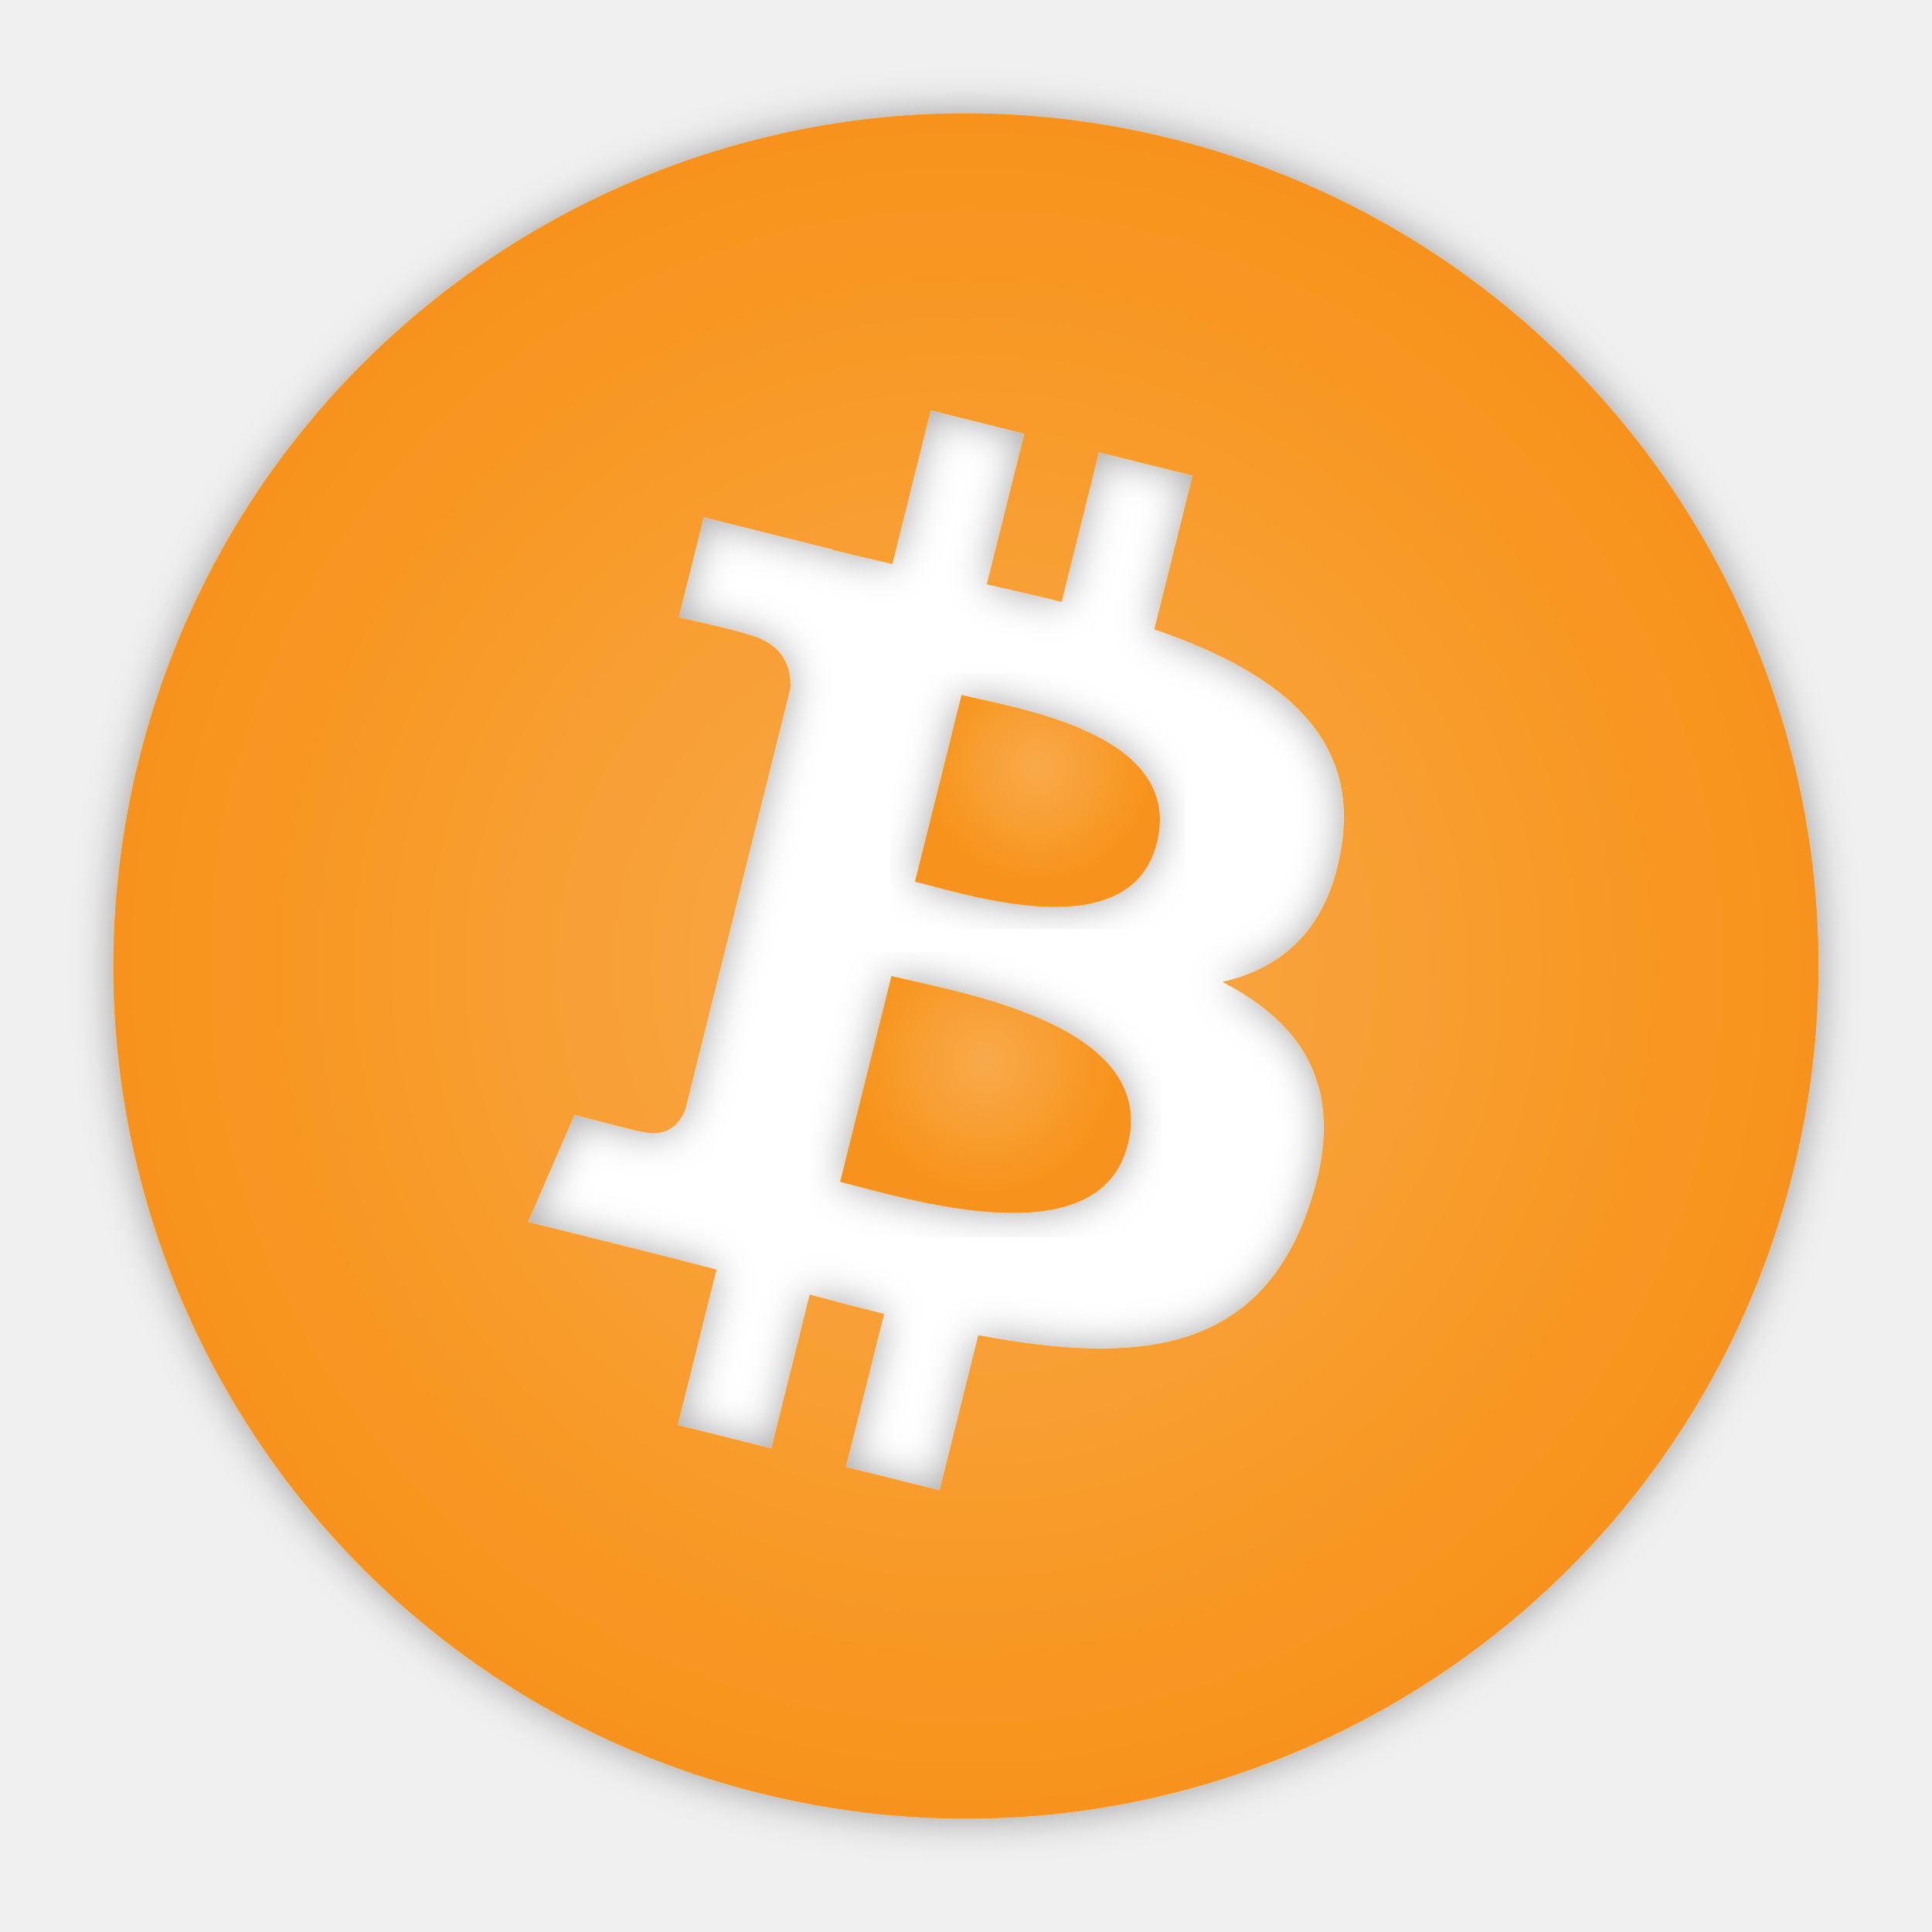
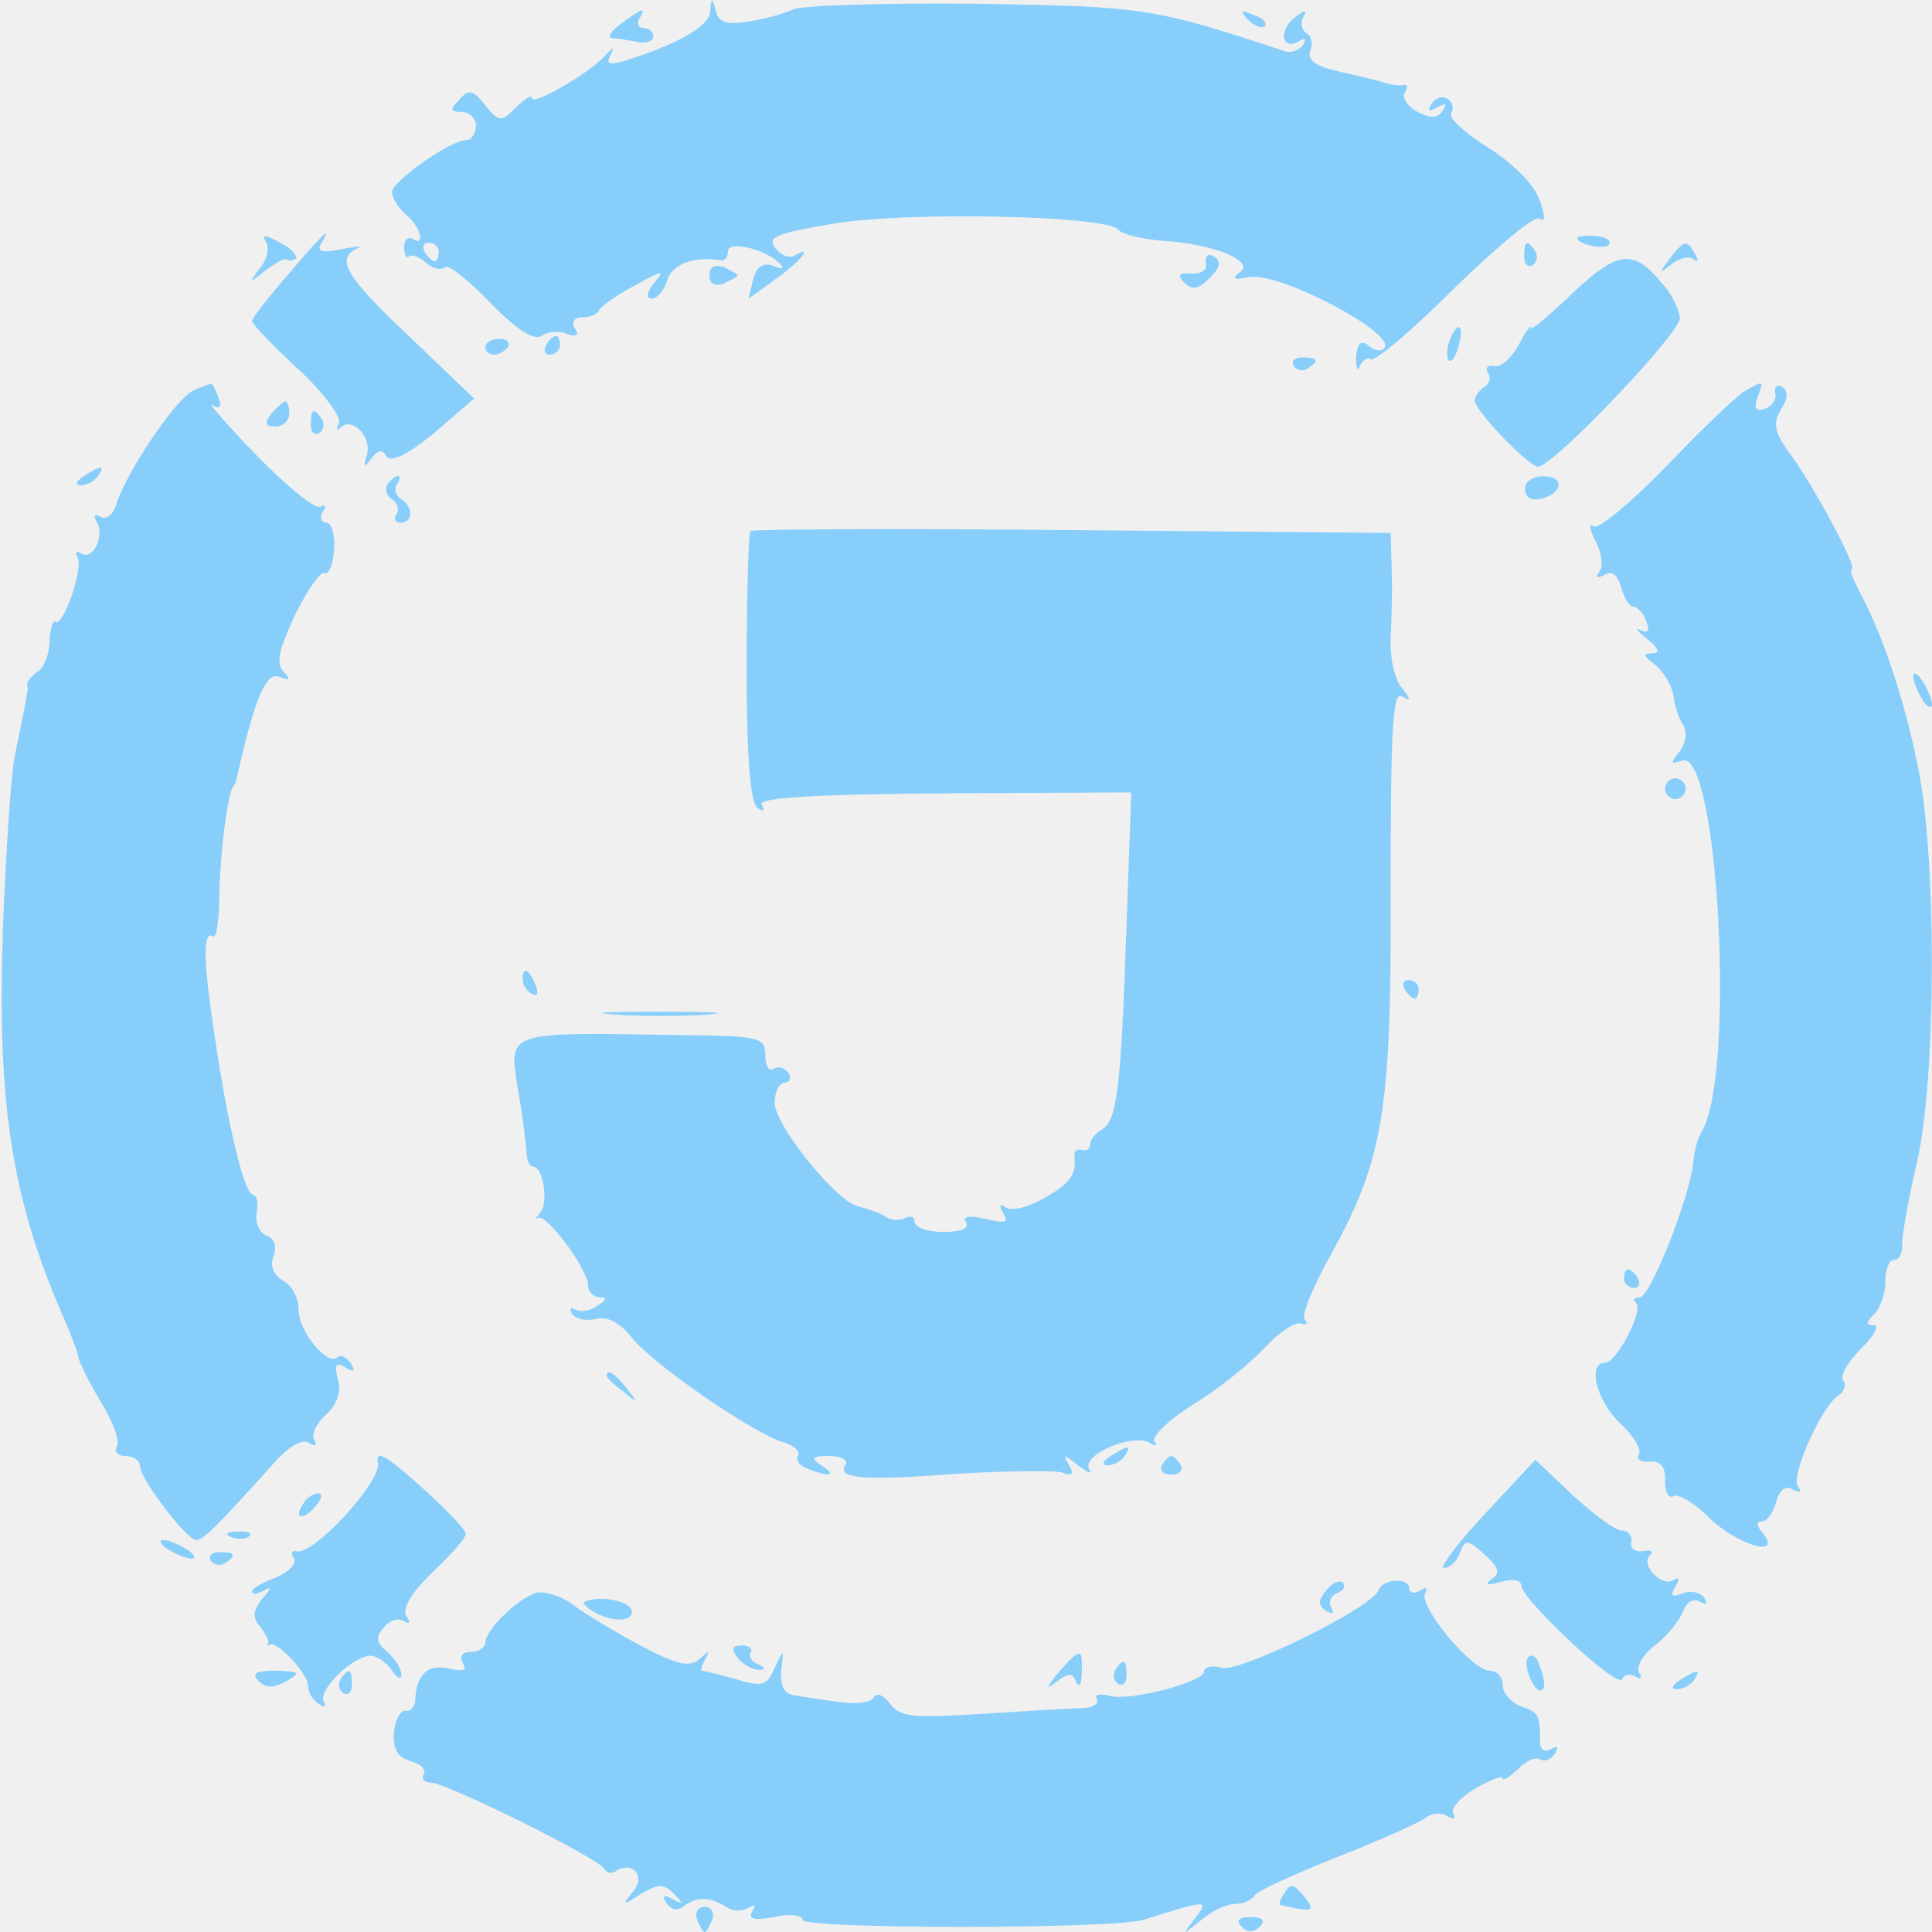
- <svg xmlns="http://www.w3.org/2000/svg" version="1.1" id="svg2" x="0px" y="0px" width="1024px" height="1024px" viewBox="-34 -34 580 580" enable-background="new 0 0 1024 1024" xml:space="preserve">
-   <filter id="dropShadowAlpha">
-     <feColorMatrix result="matrixOut" in="SourceAlpha" type="saturate" values="0.1" />
-     <feGaussianBlur in="matrixOut" result="blur-out" stdDeviation="6" />
-     <feColorMatrix in="blur-out" result="color-out" type="matrix" values="0 0 0 0   0                 0 0 0 0   0                  0 0 0 0   0                  0 0 0 0.35 0" />
-     <feBlend in="SourceGraphic" in2="color-out" mode="normal" />
-   </filter>
-   <g>
-     <circle cx="255" cy="255" r="200" stroke-width="2" fill="white" />
-     <radialGradient id="innerBtop" cx="277.49" cy="196.441" r="34.397" gradientUnits="userSpaceOnUse">
-       <stop offset="0" style="stop-color:#F9AA4B" />
-       <stop offset="1" style="stop-color:#F7931A" />
-     </radialGradient>
-     <path fill="url(#innerBtop)" filter="url(#dropShadowAlpha)" d="M254.647,174.6l-13.983,56.08c15.855,3.951,64.735,20.071,72.656-11.656    C321.568,185.928,270.503,178.552,254.647,174.6z" />
-     <radialGradient id="innerBbottom" cx="261.915" cy="284.567" r="39.838" gradientUnits="userSpaceOnUse">
-       <stop offset="0" style="stop-color:#F9AA4B" />
-       <stop offset="1" style="stop-color:#F7931A" />
-     </radialGradient>
-     <path fill="url(#innerBbottom)" filter="url(#dropShadowAlpha)" d="M233.608,258.984l-15.425,61.832c19.04,4.729,77.769,23.584,86.448-11.296    C313.703,273.144,252.647,263.736,233.608,258.984z" />
-     <radialGradient id="coinShape" cx="256.028" cy="256.003" r="255.988" gradientUnits="userSpaceOnUse">
-       <stop offset="0" style="stop-color:#F9AA4B" />
-       <stop offset="1" style="stop-color:#F7931A" />
-     </radialGradient>
-     <path fill="url(#coinShape)" filter="url(#dropShadowAlpha)" d="M317.871,7.656c-137.12-34.192-276.024,49.28-310.2,186.44    c-34.208,137.136,49.256,276.048,186.36,310.24c137.16,34.199,276.063-49.265,310.256-186.408    C538.479,180.776,455.023,41.848,317.871,7.656z M368.807,219.528c-3.688,24.936-17.512,37.008-35.864,41.24    c25.2,13.12,38.024,33.239,25.809,68.12c-15.16,43.319-51.176,46.976-99.072,37.912l-11.624,46.584l-28.088-7l11.472-45.96    c-7.279-1.809-14.72-3.729-22.384-5.809l-11.512,46.177l-28.056-7l11.624-46.673c-6.561-1.68-13.225-3.464-20.024-5.168    l-36.552-9.111l13.943-32.152c0,0,20.696,5.504,20.416,5.096c7.952,1.969,11.48-3.216,12.872-6.672l18.368-73.64l0.048-0.2    l13.104-52.568c0.344-5.968-1.712-13.496-13.088-16.336c0.439-0.296-20.4-5.072-20.4-5.072l7.472-30l38.736,9.673l-0.032,0.144    c5.824,1.448,11.824,2.824,17.937,4.216L245.423,89.2l28.072,7l-11.28,45.224c7.536,1.721,15.12,3.456,22.504,5.297l11.2-44.929    l28.088,7l-11.504,46.145C347.967,167.152,373.904,185.464,368.807,219.528z" />
+ <svg xmlns="http://www.w3.org/2000/svg" version="1.0" width="207pt" height="207pt" viewBox="0 0 207 207" preserveAspectRatio="xMidYMid meet">
+   <g transform="translate(0,207) scale(0.1,-0.1)" fill="lightskyblue" stroke="none">
+     <path d="M761 2058 c-1 -16 -32 -34 -91 -53 -17 -5 -21 -4 -16 6 5 9 3 9 -6 -1 -16 -18 -78 -54 -78 -45 0 4 -8 -1 -17 -10 -16 -16 -18 -16 -33 2 -13 17 -18 18 -28 6 -10 -10 -10 -13 3 -13 8 0 15 -7 15 -15 0 -8 -5 -15 -10 -15 -17 0 -80 -44 -80 -56 0 -6 7 -17 15 -24 16 -13 21 -35 7 -26 -5 3 -9 -1 -9 -9 0 -8 3 -13 5 -10 3 3 11 0 19 -7 7 -6 16 -8 20 -4 3 3 25 -14 48 -38 28 -29 47 -41 55 -36 7 5 20 6 28 2 10 -3 13 -1 8 6 -4 7 -1 12 8 12 8 0 16 3 18 8 2 4 19 16 38 26 30 17 33 17 21 3 -8 -10 -9 -17 -3 -17 6 0 14 9 17 20 5 17 29 26 58 21 4 0 7 4 7 10 0 11 39 3 55 -13 6 -6 4 -7 -6 -3 -11 4 -18 0 -22 -14 l-5 -21 29 21 c26 18 42 38 20 25 -5 -3 -14 0 -20 8 -10 12 1 16 60 26 80 14 296 9 307 -6 4 -5 25 -10 47 -12 55 -3 101 -22 83 -34 -9 -7 -6 -8 10 -5 31 7 160 -61 145 -76 -3 -4 -11 -3 -17 3 -8 6 -12 2 -13 -13 0 -12 1 -16 4 -9 3 6 8 10 12 7 5 -2 45 32 89 76 45 44 86 78 91 75 7 -5 7 2 0 21 -6 16 -29 39 -55 55 -25 16 -43 32 -39 37 3 5 1 12 -4 15 -5 4 -13 1 -17 -5 -5 -8 -3 -9 6 -4 9 5 11 4 6 -3 -5 -9 -13 -9 -27 -2 -11 6 -17 15 -14 21 4 5 3 9 -2 8 -4 -1 -11 0 -15 1 -9 3 -9 3 -56 14 -22 5 -32 12 -28 22 3 7 1 16 -5 19 -5 4 -6 12 -2 18 4 7 0 6 -10 -2 -18 -14 -13 -36 5 -25 7 4 8 2 4 -4 -4 -6 -12 -9 -19 -7 -142 47 -151 48 -332 51 -99 1 -187 -2 -195 -6 -8 -4 -29 -10 -47 -13 -24 -4 -33 -1 -36 11 -4 15 -5 15 -6 0z m-291 -258 c0 -5 -2 -10 -4 -10 -3 0 -8 5 -11 10 -3 6 -1 10 4 10 6 0 11 -4 11 -10z" />
+     <path d="M666 2045 c-11 -8 -16 -15 -10 -16 5 0 17 -2 27 -4 9 -2 17 1 17 6 0 5 -5 9 -11 9 -5 0 -7 5 -4 10 8 13 4 12 -19 -5z" />
+     <path d="M1337 2049 c7 -7 15 -10 18 -7 3 3 -2 9 -12 12 -14 6 -15 5 -6 -5z" />
+     <path d="M285 1811 c4 -7 1 -20 -7 -29 -12 -16 -11 -16 6 -2 11 8 21 14 23 12 3 -2 7 -1 10 1 2 3 -5 11 -17 17 -16 9 -20 9 -15 1z" />
+     <path d="M308 1775 c-21 -24 -38 -46 -38 -49 0 -3 22 -26 50 -52 27 -25 47 -52 43 -58 -3 -6 -3 -8 2 -4 13 12 34 -11 28 -30 -4 -13 -3 -14 5 -3 7 9 12 10 16 2 5 -7 23 2 51 25 l43 37 -69 66 c-69 65 -80 84 -56 95 6 3 -1 2 -17 -1 -20 -4 -27 -3 -22 6 14 22 1 10 -36 -34z" />
+     <path d="M1690 1815 c0 -7 30 -13 34 -7 3 4 -4 9 -15 9 -10 1 -19 0 -19 -2z" />
+     <path d="M1633 1795 c0 -8 4 -12 9 -9 5 3 6 10 3 15 -9 13 -12 11 -12 -6z" />
+     <path d="M1789 1793 c-12 -16 -12 -17 2 -6 9 7 20 9 24 5 5 -4 5 -1 1 6 -9 16 -11 15 -27 -5z" />
+     <path d="M1292 1788 c2 -7 -5 -12 -16 -11 -13 1 -15 -2 -7 -10 8 -8 15 -7 27 5 11 11 13 18 5 23 -7 4 -10 1 -9 -7z" />
+     <path d="M1685 1756 c-25 -24 -45 -41 -45 -37 0 3 -6 -5 -13 -19 -8 -14 -19 -24 -26 -22 -7 1 -10 -2 -7 -7 4 -5 2 -12 -4 -16 -5 -3 -10 -10 -10 -14 0 -11 58 -71 68 -71 16 0 152 143 152 159 -1 9 -8 25 -18 36 -32 39 -48 37 -97 -9z" />
+     <path d="M760 1775 c0 -9 6 -12 15 -9 8 4 15 7 15 9 0 2 -7 5 -15 9 -9 3 -15 0 -15 -9z" />
+     <path d="M1553 1705 c-3 -9 -3 -18 -1 -21 3 -3 8 4 11 16 6 23 -1 27 -10 5z" />
+     <path d="M520 1698 c0 -4 4 -8 9 -8 6 0 12 4 15 8 3 5 -1 9 -9 9 -8 0 -15 -4 -15 -9z" />
+     <path d="M585 1700 c-3 -5 -1 -10 4 -10 6 0 11 5 11 10 0 6 -2 10 -4 10 -3 0 -8 -4 -11 -10z" />
+     <path d="M1386 1678 c3 -5 10 -6 15 -3 13 9 11 12 -6 12 -8 0 -12 -4 -9 -9z" />
+     <path d="M208 1652 c-18 -7 -71 -85 -83 -121 -3 -12 -11 -18 -17 -15 -6 4 -8 2 -5 -4 10 -15 -3 -43 -16 -35 -5 3 -7 1 -4 -4 7 -11 -16 -77 -24 -69 -2 2 -5 -7 -6 -21 0 -14 -6 -29 -13 -33 -6 -4 -11 -10 -11 -14 1 -3 1 -7 0 -8 0 -2 -2 -12 -4 -23 -2 -11 -7 -33 -10 -50 -3 -16 -9 -100 -12 -185 -6 -184 10 -285 64 -409 8 -18 16 -39 17 -45 1 -6 12 -28 24 -48 13 -21 21 -42 17 -48 -3 -5 1 -10 9 -10 9 0 16 -5 16 -11 0 -13 50 -79 60 -79 8 0 21 13 84 83 15 17 30 26 37 21 7 -4 9 -3 6 3 -4 6 2 18 12 27 12 11 17 25 13 38 -4 16 -2 19 8 13 9 -6 11 -4 6 4 -5 7 -11 10 -14 7 -10 -11 -42 27 -42 50 0 13 -7 27 -17 32 -10 6 -14 16 -10 26 4 10 1 19 -7 22 -8 3 -13 14 -11 25 2 10 0 19 -4 19 -9 0 -27 74 -41 170 -12 78 -13 113 -2 107 4 -3 7 18 7 46 1 45 9 107 15 115 2 1 3 5 4 10 19 84 31 112 45 107 12 -5 13 -3 5 5 -9 9 -5 24 12 61 14 28 28 48 32 45 4 -2 9 9 10 25 1 16 -3 29 -8 29 -6 0 -8 5 -4 12 4 6 3 8 -3 5 -5 -3 -36 22 -69 56 -32 33 -53 58 -47 53 9 -5 11 -2 7 8 -3 9 -7 16 -8 15 0 0 -9 -3 -18 -7z" />
+     <path d="M1868 1650 c-9 -6 -46 -41 -83 -80 -37 -38 -72 -67 -77 -64 -6 4 -5 -3 1 -15 7 -12 9 -27 5 -33 -5 -7 -3 -8 5 -4 8 5 14 0 18 -13 3 -12 9 -21 13 -21 4 0 11 -7 14 -16 4 -10 2 -13 -7 -9 -6 4 -3 -1 7 -9 14 -11 15 -16 6 -16 -10 0 -9 -3 3 -12 9 -7 18 -22 20 -33 1 -11 6 -26 11 -33 4 -7 2 -19 -5 -28 -10 -12 -9 -13 3 -9 39 15 58 -338 21 -398 -4 -6 -8 -21 -9 -34 -4 -37 -46 -143 -57 -143 -6 0 -8 -3 -4 -6 8 -9 -21 -64 -33 -64 -20 0 -9 -42 16 -65 14 -13 23 -28 20 -33 -3 -6 2 -9 12 -8 11 1 17 -6 16 -21 0 -12 4 -19 9 -16 5 3 22 -7 38 -23 30 -29 79 -44 58 -17 -7 8 -8 13 -1 13 5 0 12 9 15 21 4 13 10 18 18 13 8 -4 10 -3 5 4 -7 12 26 86 44 97 6 4 8 11 5 16 -4 5 5 20 19 34 14 14 20 25 14 25 -9 0 -9 3 0 12 7 7 12 22 12 35 0 13 4 23 9 23 6 0 10 8 9 18 0 9 7 49 16 87 21 92 21 328 1 423 -15 74 -37 139 -61 185 -8 15 -13 27 -10 27 7 0 -36 81 -64 121 -19 25 -21 35 -12 50 8 12 8 20 2 24 -6 4 -9 1 -8 -6 2 -6 -3 -14 -11 -17 -10 -3 -12 0 -8 12 7 19 7 19 -15 6z" />
+     <path d="M291 1627 c-8 -10 -7 -14 4 -14 8 0 15 6 15 14 0 7 -2 13 -4 13 -2 0 -9 -6 -15 -13z" />
+     <path d="M333 1615 c0 -8 4 -12 9 -9 5 3 6 10 3 15 -9 13 -12 11 -12 -6z" />
+     <path d="M90 1560 c-9 -6 -10 -10 -3 -10 6 0 15 5 18 10 8 12 4 12 -15 0z" />
+     <path d="M415 1551 c-3 -5 -1 -12 5 -16 6 -4 8 -11 5 -16 -4 -5 -1 -9 4 -9 14 0 14 17 1 25 -6 4 -8 11 -5 16 4 5 4 9 1 9 -3 0 -7 -4 -11 -9z" />
+     <path d="M1637 1554 c-4 -4 -4 -10 -1 -15 6 -10 34 0 34 12 0 10 -24 12 -33 3z" />
+     <path d="M804 1501 c-2 -2 -4 -69 -4 -147 0 -97 4 -145 12 -150 6 -4 8 -3 4 4 -4 7 53 11 195 12 l201 1 -5 -143 c-6 -174 -10 -208 -26 -218 -7 -4 -13 -11 -13 -16 0 -5 -4 -8 -9 -6 -5 1 -8 -1 -8 -5 3 -20 -3 -30 -31 -46 -17 -10 -35 -15 -42 -11 -7 5 -8 3 -3 -6 6 -10 2 -11 -19 -6 -18 4 -25 3 -21 -4 4 -6 -6 -10 -24 -10 -17 0 -31 5 -31 11 0 5 -4 7 -10 4 -5 -3 -16 -3 -22 2 -7 4 -19 8 -27 10 -23 3 -90 86 -91 111 0 12 5 22 11 22 5 0 7 5 4 10 -4 6 -11 8 -16 5 -5 -4 -9 3 -9 14 0 20 -6 21 -92 22 -188 3 -183 5 -173 -59 5 -26 8 -55 9 -64 0 -10 3 -18 7 -18 11 0 17 -38 8 -49 -5 -6 -6 -9 -3 -6 9 6 54 -55 54 -72 0 -7 6 -13 13 -13 8 0 7 -3 -3 -9 -8 -6 -18 -7 -24 -4 -5 3 -6 1 -3 -5 4 -5 15 -8 26 -5 11 3 25 -4 37 -19 22 -29 129 -102 162 -113 12 -3 20 -10 17 -15 -3 -4 2 -11 11 -14 24 -9 31 -7 14 4 -12 8 -10 10 8 10 13 0 21 -4 18 -9 -10 -15 16 -18 119 -10 55 3 106 4 114 1 10 -4 12 -1 6 9 -7 11 -5 11 10 -1 10 -8 16 -10 12 -4 -9 15 47 39 65 28 7 -4 9 -3 5 1 -4 5 14 23 41 40 27 16 61 44 76 60 16 17 33 29 40 27 6 -2 8 0 4 4 -4 4 8 34 27 68 57 103 66 154 65 394 0 169 2 212 12 206 10 -6 10 -4 0 9 -8 9 -13 33 -12 54 1 21 2 55 1 75 l-1 37 -341 3 c-187 2 -343 1 -345 -1z" />
+     <path d="M2050 1345 c0 -5 5 -17 10 -25 5 -8 10 -10 10 -5 0 6 -5 17 -10 25 -5 8 -10 11 -10 5z" />
+     <path d="M1786 1231 c-4 -5 -2 -12 3 -15 5 -4 12 -2 15 3 4 5 2 12 -3 15 -5 4 -12 2 -15 -3z" />
+     <path d="M560 1021 c0 -6 4 -13 10 -16 6 -3 7 1 4 9 -7 18 -14 21 -14 7z" />
+     <path d="M1505 1010 c3 -5 8 -10 11 -10 2 0 4 5 4 10 0 6 -5 10 -11 10 -5 0 -7 -4 -4 -10z" />
+     <path d="M658 983 c29 -2 74 -2 100 0 26 2 2 3 -53 3 -55 0 -76 -1 -47 -3z" />
+     <path d="M1740 700 c0 -5 5 -10 11 -10 5 0 7 5 4 10 -3 6 -8 10 -11 10 -2 0 -4 -4 -4 -10z" />
+     <path d="M650 596 c0 -2 8 -10 18 -17 15 -13 16 -12 3 4 -13 16 -21 21 -21 13z" />
+     <path d="M405 502 c3 -20 -70 -100 -88 -94 -4 1 -6 -2 -2 -8 3 -5 -5 -14 -19 -20 -14 -5 -26 -12 -26 -15 0 -4 6 -3 13 1 8 5 8 2 -2 -9 -10 -13 -11 -20 -2 -30 6 -8 10 -16 8 -18 -1 -2 0 -3 2 -1 8 4 41 -31 41 -44 0 -7 5 -16 12 -20 6 -4 8 -3 5 3 -7 12 32 50 51 49 7 -1 17 -8 22 -16 5 -8 10 -10 10 -4 0 6 -7 17 -15 24 -12 10 -13 16 -4 26 6 8 16 11 22 7 6 -4 7 -1 2 6 -4 8 6 25 29 47 20 19 36 37 35 41 -1 5 -23 28 -50 52 -37 33 -47 38 -44 23z" />
+     <path d="M1190 510 c-9 -6 -10 -10 -3 -10 6 0 15 5 18 10 8 12 4 12 -15 0z" />
+     <path d="M1245 500 c-3 -5 1 -10 10 -10 9 0 13 5 10 10 -3 6 -8 10 -10 10 -2 0 -7 -4 -10 -10z" />
+     <path d="M1591 448 c-30 -32 -49 -58 -44 -58 6 0 14 7 17 16 6 15 8 15 26 -1 16 -14 18 -21 8 -27 -8 -6 -5 -7 10 -3 12 4 22 2 22 -4 0 -14 104 -112 108 -100 2 5 9 6 14 3 6 -4 8 -2 4 4 -3 6 4 19 17 29 13 10 26 26 30 36 4 11 12 15 18 11 8 -4 9 -3 5 4 -4 6 -14 8 -23 5 -12 -5 -14 -3 -8 7 5 8 4 11 -2 7 -13 -8 -36 17 -25 27 4 4 0 6 -8 4 -8 -1 -14 3 -12 10 1 6 -3 12 -10 12 -7 0 -30 17 -53 38 l-40 38 -54 -58z" />
+     <path d="M325 459 c-11 -16 -1 -19 13 -3 7 8 8 14 3 14 -5 0 -13 -5 -16 -11z" />
+     <path d="M248 423 c7 -3 16 -2 19 1 4 3 -2 6 -13 5 -11 0 -14 -3 -6 -6z" />
+     <path d="M180 410 c8 -5 20 -10 25 -10 6 0 3 5 -5 10 -8 5 -19 10 -25 10 -5 0 -3 -5 5 -10z" />
+     <path d="M226 398 c3 -5 10 -6 15 -3 13 9 11 12 -6 12 -8 0 -12 -4 -9 -9z" />
+     <path d="M1421 366 c-9 -11 -9 -16 0 -22 7 -4 9 -3 5 4 -3 5 0 12 6 15 7 2 10 7 7 11 -3 4 -12 0 -18 -8z" />
+     <path d="M1477 366 c-8 -19 -148 -88 -168 -83 -10 3 -19 1 -19 -4 0 -11 -79 -32 -101 -26 -11 3 -17 1 -14 -3 3 -5 -3 -9 -12 -10 -10 0 -58 -3 -107 -6 -77 -5 -91 -4 -102 10 -7 10 -15 13 -18 7 -3 -5 -18 -7 -34 -5 -15 2 -36 5 -47 7 -15 1 -19 9 -18 27 3 24 3 24 -7 3 -8 -19 -13 -21 -42 -12 -18 5 -34 9 -36 9 -2 0 0 6 4 13 5 9 4 9 -6 0 -11 -10 -24 -7 -64 14 -28 15 -61 35 -74 45 -13 9 -31 14 -39 11 -21 -8 -53 -40 -53 -53 0 -5 -7 -10 -16 -10 -9 0 -12 -5 -8 -12 5 -8 0 -9 -14 -6 -23 6 -36 -6 -37 -32 0 -8 -5 -14 -10 -13 -6 1 -12 -10 -13 -24 -1 -17 4 -26 18 -30 11 -3 17 -9 14 -14 -3 -5 1 -9 8 -9 16 0 182 -82 186 -93 2 -4 8 -5 13 -1 18 10 31 -7 17 -23 -12 -15 -11 -15 9 -2 19 11 24 11 35 0 11 -11 10 -12 -1 -6 -10 6 -12 4 -7 -4 5 -7 12 -9 19 -3 14 10 27 10 45 -1 6 -5 17 -5 24 -1 7 4 8 3 4 -4 -5 -8 2 -10 24 -6 16 4 30 2 30 -3 0 -10 332 -10 365 0 70 22 71 22 55 1 -14 -18 -14 -18 6 -2 11 10 28 18 37 18 9 0 18 4 21 9 3 5 43 23 88 41 46 18 88 37 95 42 7 6 18 6 24 2 7 -4 9 -3 6 3 -3 5 7 17 24 27 16 9 29 14 29 11 0 -4 7 1 16 9 8 9 19 14 24 11 5 -3 12 0 16 6 4 8 3 9 -4 5 -7 -4 -12 -1 -12 8 0 29 -1 31 -21 38 -10 4 -19 14 -19 23 0 8 -6 15 -14 15 -19 0 -77 70 -69 83 3 6 1 7 -5 3 -7 -4 -12 -3 -12 2 0 12 -28 11 -33 -2z" />
+     <path d="M627 350 c16 -16 50 -21 50 -7 0 7 -13 13 -30 14 -16 0 -25 -3 -20 -7z" />
+     <path d="M791 293 c6 -7 17 -13 23 -12 7 0 6 2 -2 6 -6 2 -10 8 -8 12 3 4 -1 8 -9 8 -11 0 -12 -4 -4 -14z" />
+     <path d="M1134 278 c-13 -16 -14 -19 -2 -10 13 10 17 10 21 0 3 -7 6 -3 6 10 1 27 -1 27 -25 0z" />
+     <path d="M1637 294 c-6 -10 9 -42 16 -34 3 3 1 14 -3 24 -3 11 -9 15 -13 10z" />
+     <path d="M1195 281 c-3 -5 -2 -12 3 -15 5 -3 9 1 9 9 0 17 -3 19 -12 6z" />
+     <path d="M277 269 c8 -8 16 -8 30 0 16 9 14 10 -11 11 -22 0 -27 -3 -19 -11z" />
+     <path d="M365 271 c-3 -5 -2 -12 3 -15 5 -3 9 1 9 9 0 17 -3 19 -12 6z" />
+     <path d="M1800 270 c-9 -6 -10 -10 -3 -10 6 0 15 5 18 10 8 12 4 12 -15 0z" />
+     <path d="M1375 40 c-3 -5 -5 -10 -3 -11 33 -8 38 -7 27 7 -14 17 -16 17 -24 4z" />
+     <path d="M747 13 c3 -7 6 -13 8 -13 2 0 5 6 8 13 3 8 -1 14 -8 14 -7 0 -11 -6 -8 -14z" />
+     <path d="M1330 6 c7 -7 13 -7 20 0 6 6 3 10 -10 10 -13 0 -16 -4 -10 -10z" />
  </g>
</svg>
